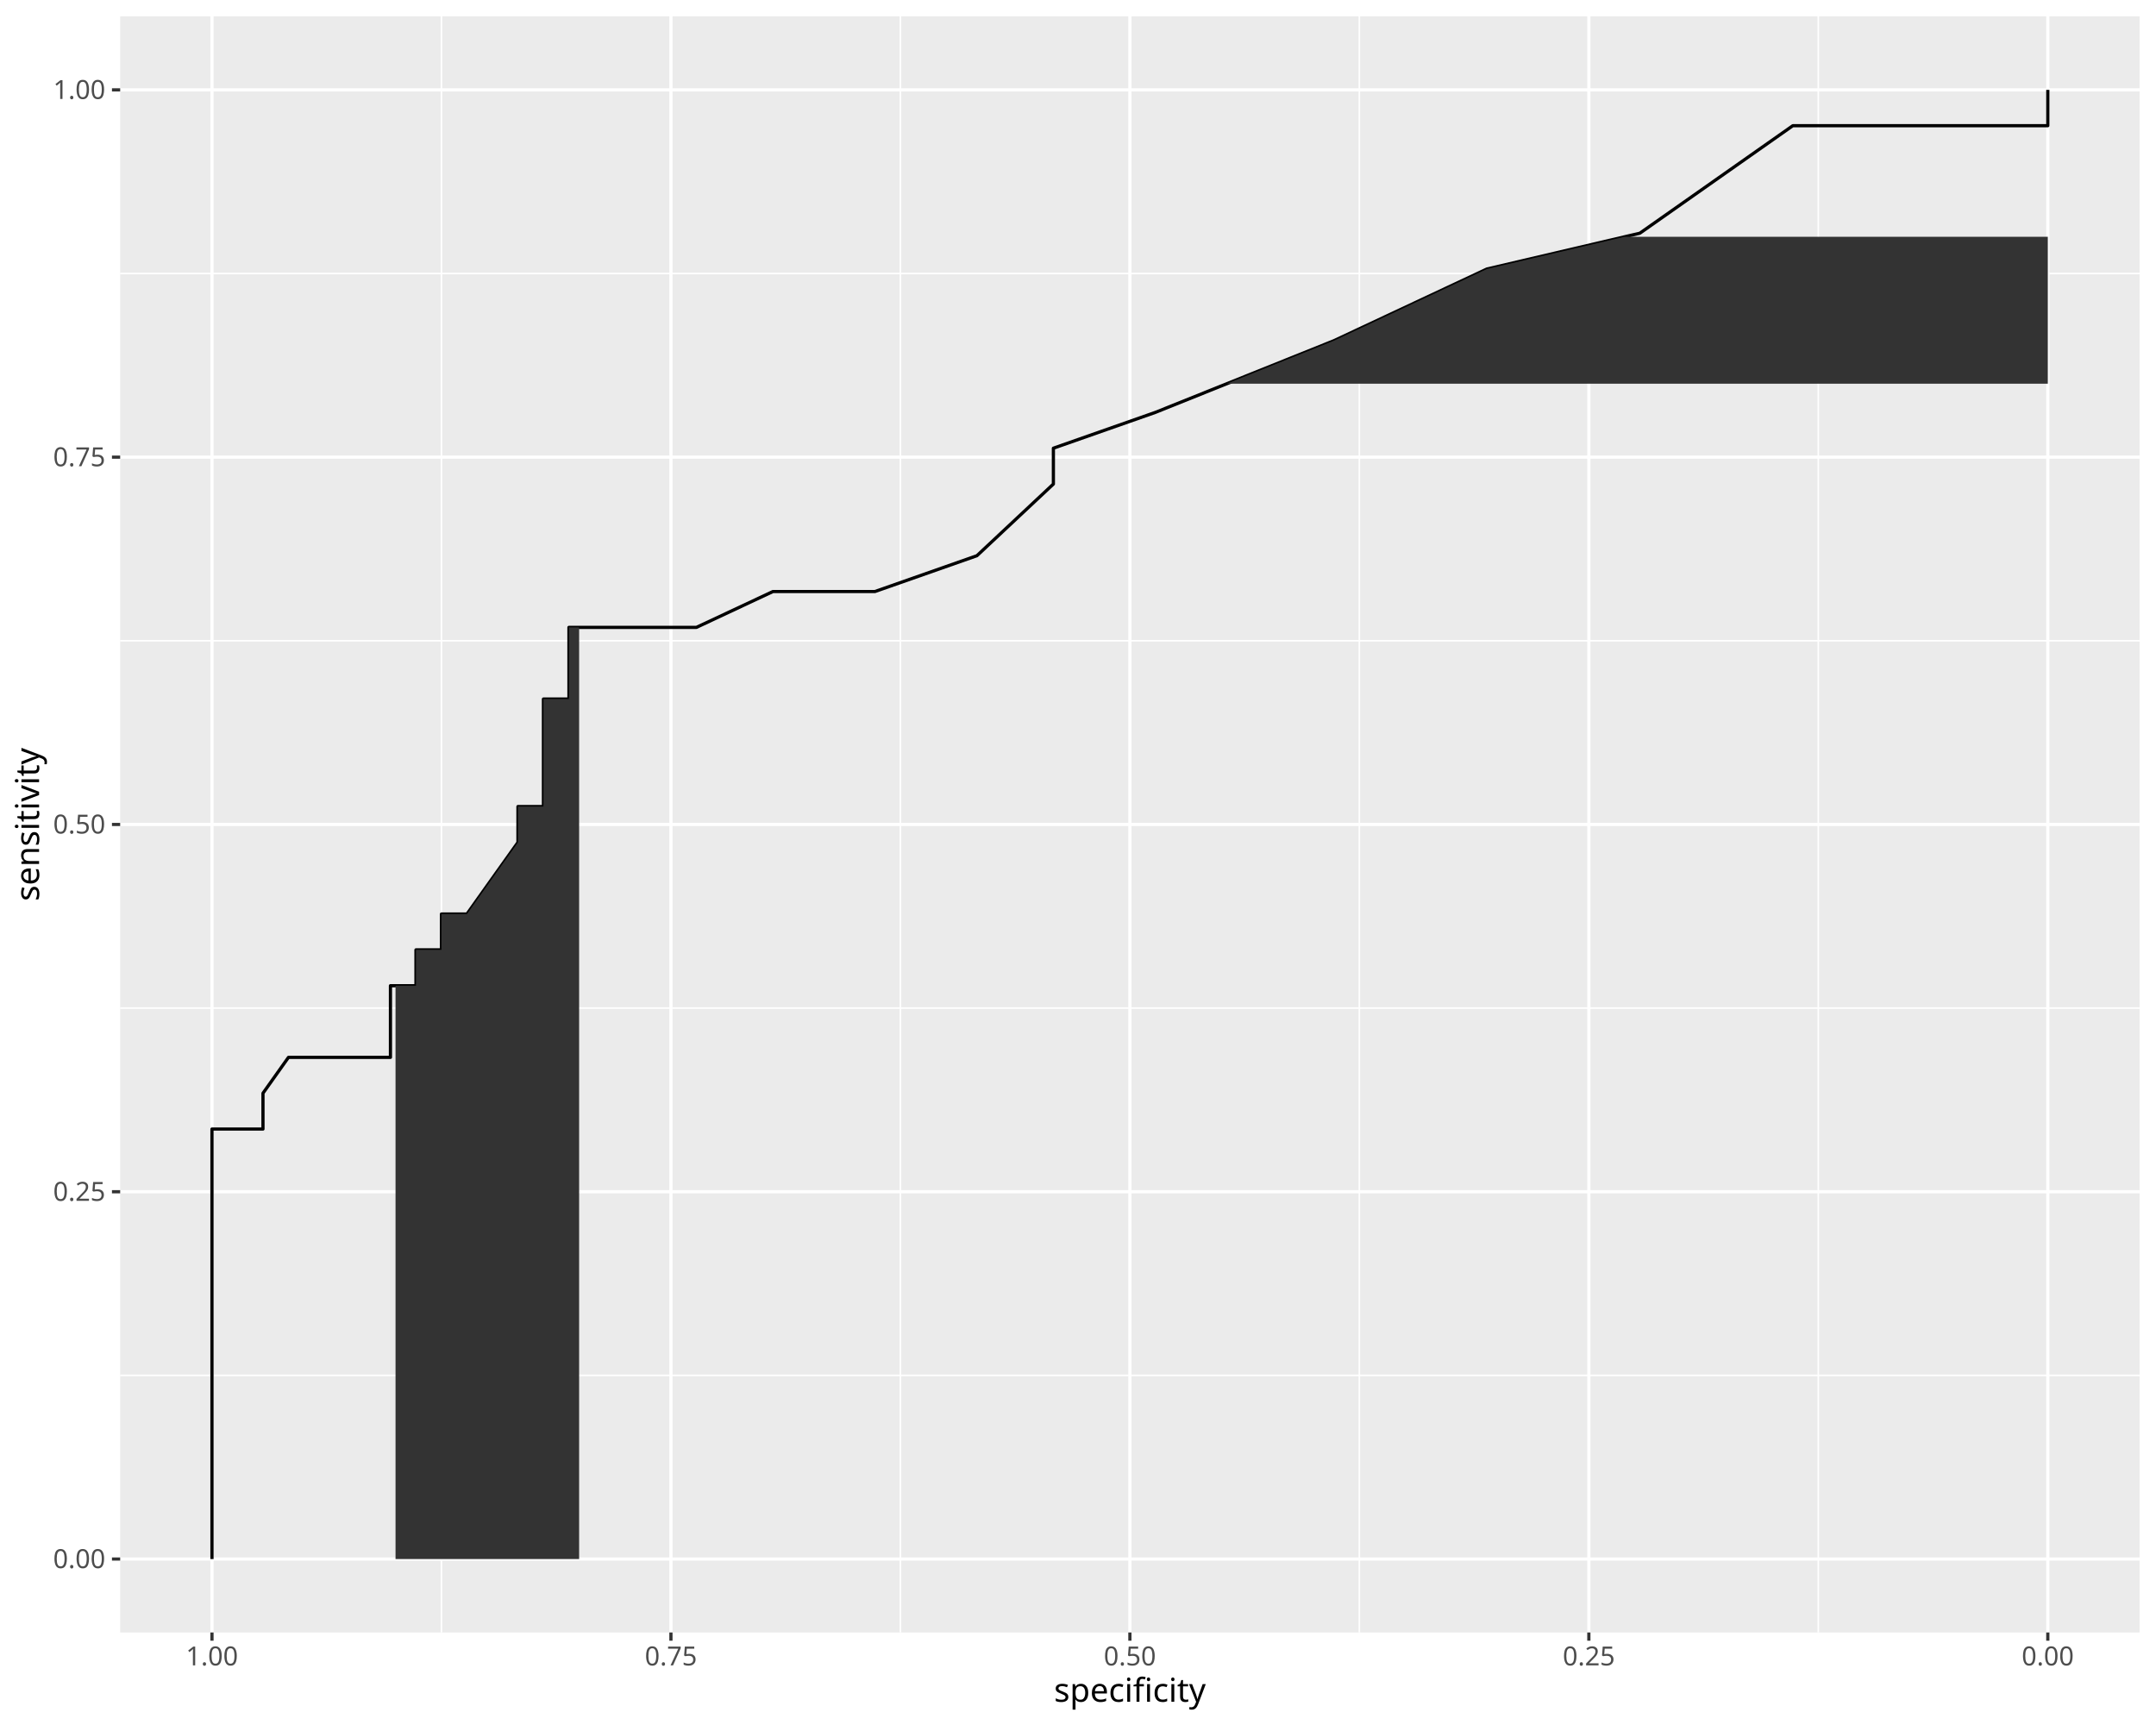
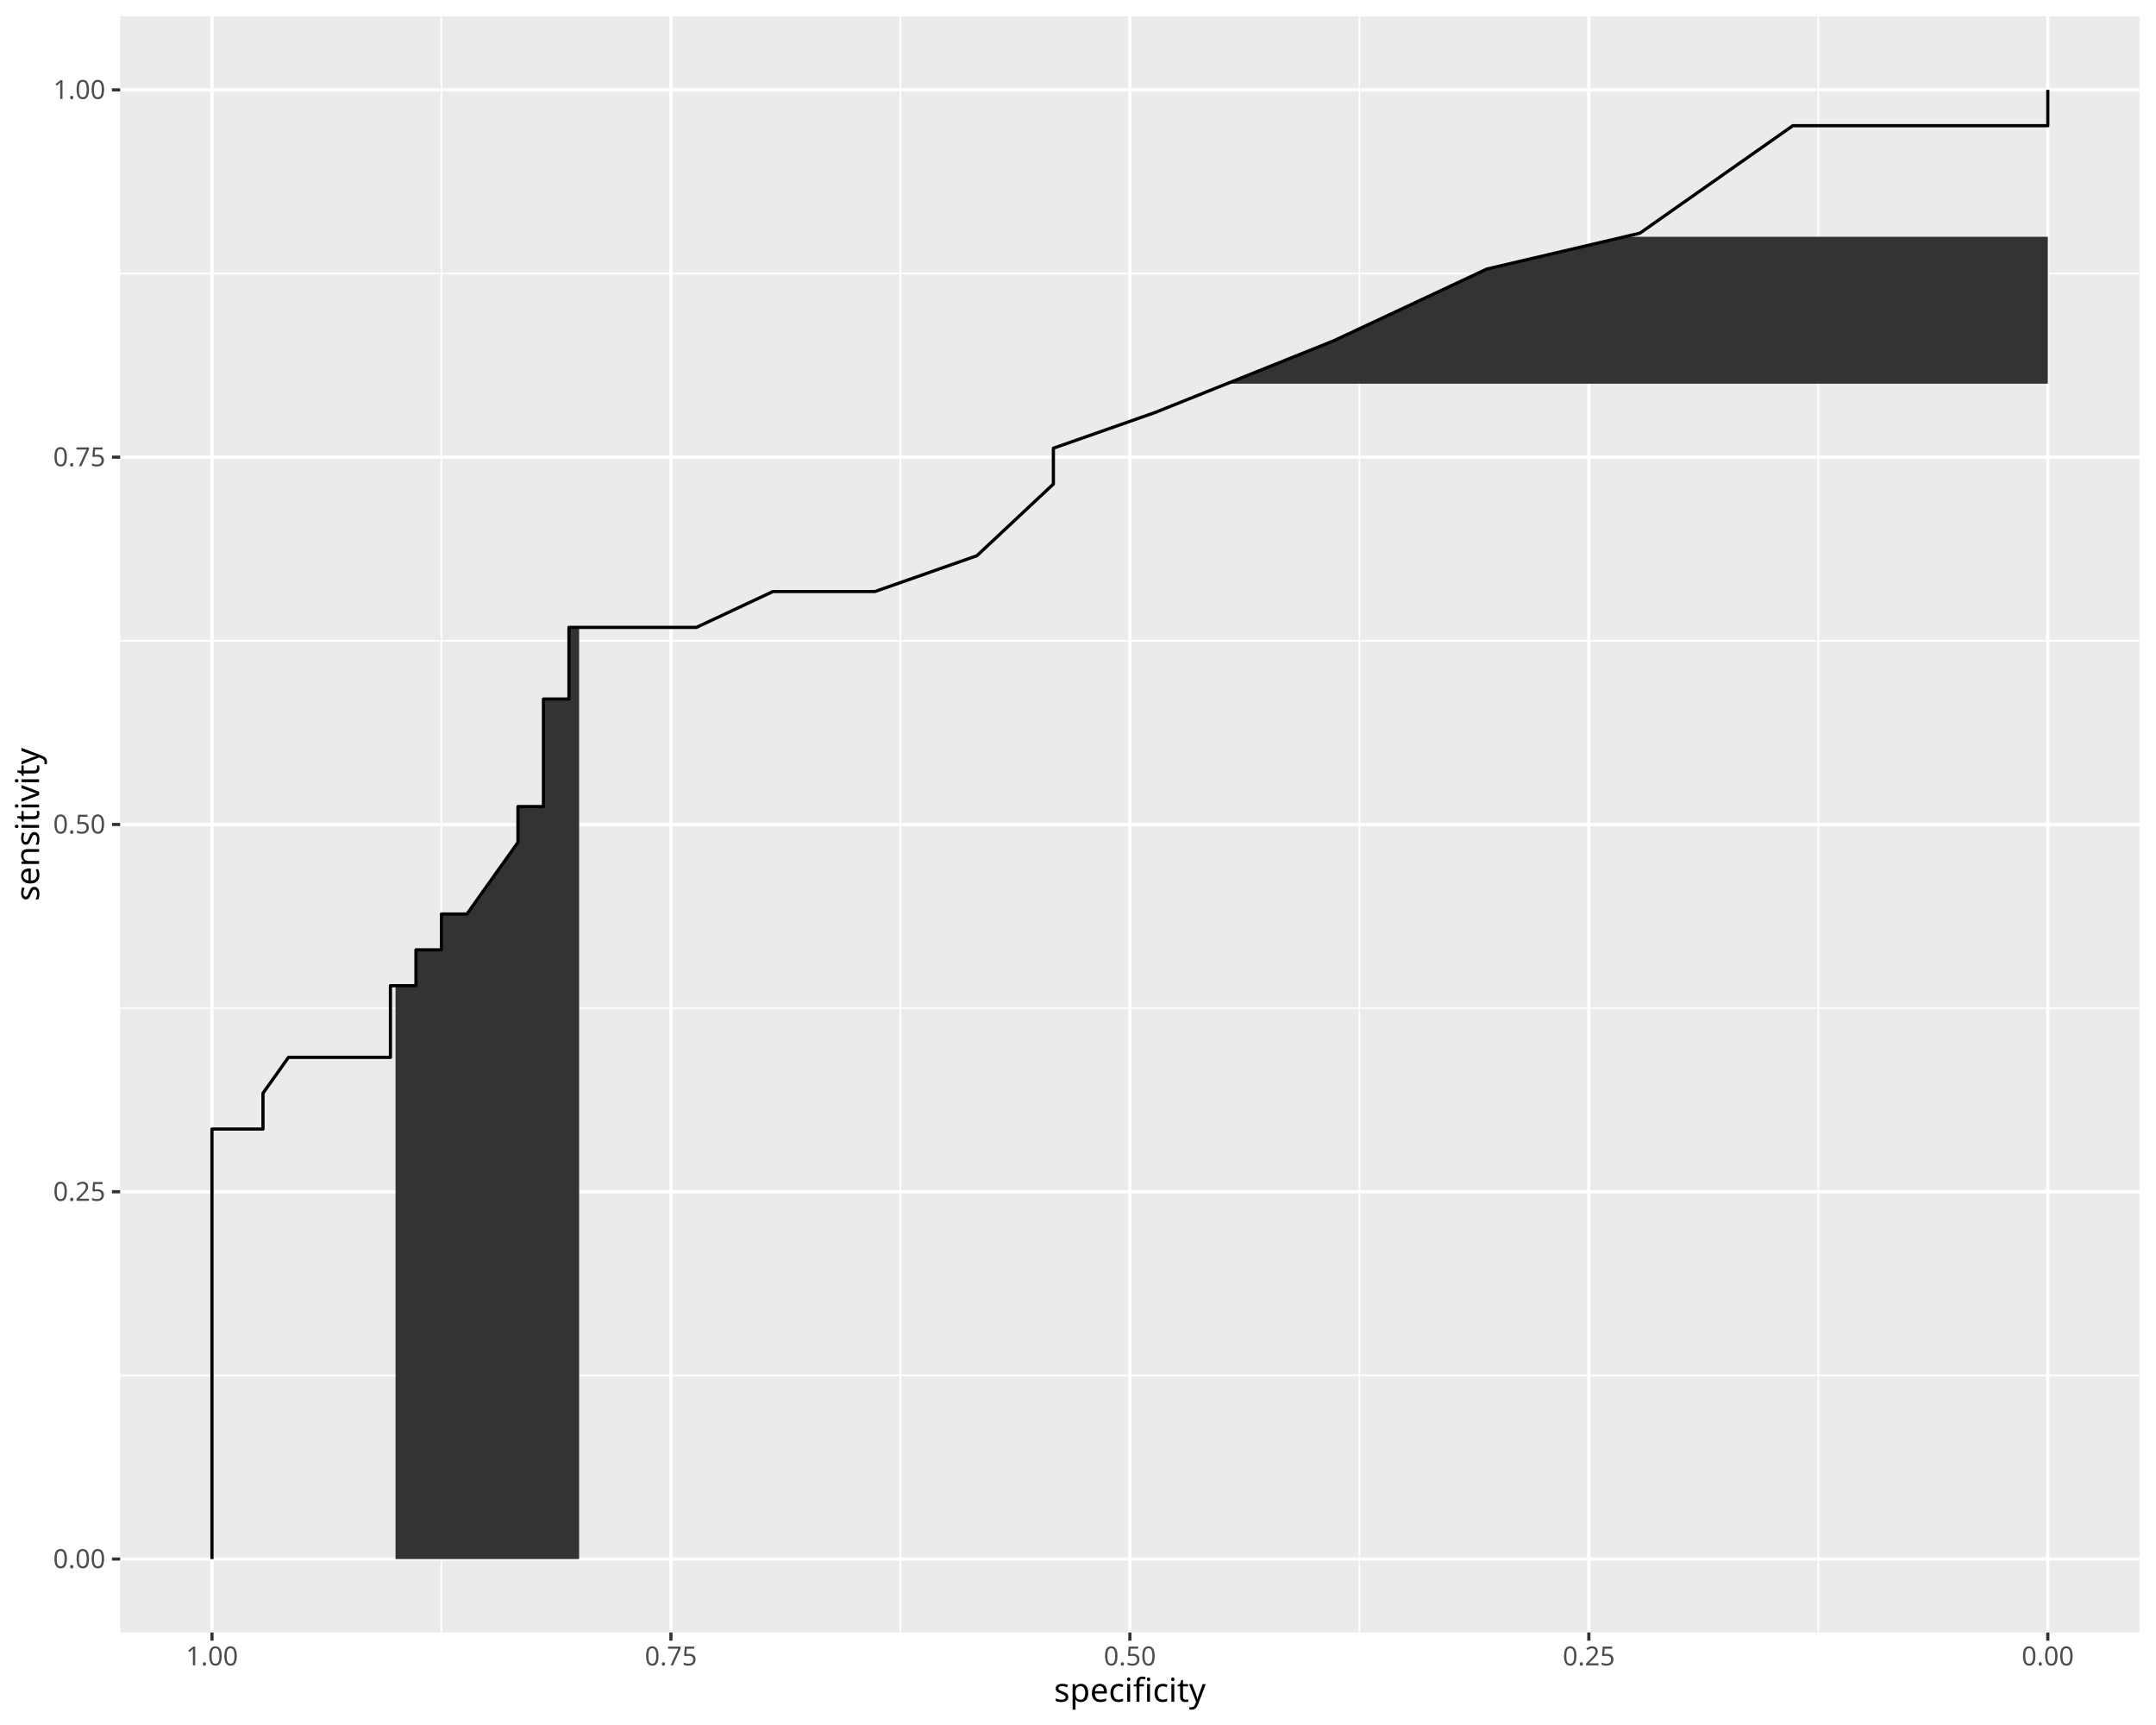
<svg xmlns="http://www.w3.org/2000/svg" class="svglite" data-engine-version="2.0" width="720.00pt" height="576.00pt" viewBox="0 0 720.00 576.00">
  <defs>
    <style type="text/css">
    .svglite line, .svglite polyline, .svglite polygon, .svglite path, .svglite rect, .svglite circle {
      fill: none;
      stroke: #000000;
      stroke-linecap: round;
      stroke-linejoin: round;
      stroke-miterlimit: 10.00;
    }
  </style>
  </defs>
  <rect width="100%" height="100%" style="stroke: none; fill: #FFFFFF;" />
  <defs>
    <clipPath id="cpMC4wMHw3MjAuMDB8MC4wMHw1NzYuMDA=">
      <rect x="0.00" y="0.00" width="720.00" height="576.00" />
    </clipPath>
  </defs>
  <g clip-path="url(#cpMC4wMHw3MjAuMDB8MC4wMHw1NzYuMDA=)">
    <rect x="0.00" y="0.00" width="720.00" height="576.00" style="stroke-width: 1.07; stroke: #FFFFFF; fill: #FFFFFF;" />
  </g>
  <defs>
    <clipPath id="cpNDAuMTN8NzE0LjUyfDUuNDh8NTQ1LjEx">
      <rect x="40.13" y="5.48" width="674.39" height="539.63" />
    </clipPath>
  </defs>
  <g clip-path="url(#cpNDAuMTN8NzE0LjUyfDUuNDh8NTQ1LjEx)">
    <rect x="40.13" y="5.48" width="674.39" height="539.63" style="stroke-width: 1.07; stroke: none; fill: #EBEBEB;" />
    <polyline points="40.13,459.26 714.52,459.26 " style="stroke-width: 0.53; stroke: #FFFFFF; stroke-linecap: butt;" />
    <polyline points="40.13,336.62 714.52,336.62 " style="stroke-width: 0.53; stroke: #FFFFFF; stroke-linecap: butt;" />
    <polyline points="40.13,213.97 714.52,213.97 " style="stroke-width: 0.53; stroke: #FFFFFF; stroke-linecap: butt;" />
    <polyline points="40.13,91.33 714.52,91.33 " style="stroke-width: 0.53; stroke: #FFFFFF; stroke-linecap: butt;" />
    <polyline points="607.23,545.11 607.23,5.48 " style="stroke-width: 0.53; stroke: #FFFFFF; stroke-linecap: butt;" />
    <polyline points="453.96,545.11 453.96,5.48 " style="stroke-width: 0.53; stroke: #FFFFFF; stroke-linecap: butt;" />
    <polyline points="300.69,545.11 300.69,5.48 " style="stroke-width: 0.53; stroke: #FFFFFF; stroke-linecap: butt;" />
    <polyline points="147.42,545.11 147.42,5.48 " style="stroke-width: 0.53; stroke: #FFFFFF; stroke-linecap: butt;" />
    <polyline points="40.13,520.58 714.52,520.58 " style="stroke-width: 1.07; stroke: #FFFFFF; stroke-linecap: butt;" />
    <polyline points="40.13,397.94 714.52,397.94 " style="stroke-width: 1.07; stroke: #FFFFFF; stroke-linecap: butt;" />
    <polyline points="40.13,275.30 714.52,275.30 " style="stroke-width: 1.07; stroke: #FFFFFF; stroke-linecap: butt;" />
    <polyline points="40.13,152.65 714.52,152.65 " style="stroke-width: 1.07; stroke: #FFFFFF; stroke-linecap: butt;" />
    <polyline points="40.13,30.01 714.52,30.01 " style="stroke-width: 1.07; stroke: #FFFFFF; stroke-linecap: butt;" />
    <polyline points="683.87,545.11 683.87,5.48 " style="stroke-width: 1.07; stroke: #FFFFFF; stroke-linecap: butt;" />
    <polyline points="530.60,545.11 530.60,5.48 " style="stroke-width: 1.07; stroke: #FFFFFF; stroke-linecap: butt;" />
    <polyline points="377.33,545.11 377.33,5.48 " style="stroke-width: 1.07; stroke: #FFFFFF; stroke-linecap: butt;" />
    <polyline points="224.06,545.11 224.06,5.48 " style="stroke-width: 1.07; stroke: #FFFFFF; stroke-linecap: butt;" />
    <polyline points="70.79,545.11 70.79,5.48 " style="stroke-width: 1.07; stroke: #FFFFFF; stroke-linecap: butt;" />
+     <polygon points="132.09,329.14 138.91,329.14 138.91,317.17 147.42,317.17 147.42,305.21 155.94,305.21 164.45,293.24 172.97,281.28 172.97,269.31 181.48,269.31 181.48,257.35 181.48,245.38 181.48,233.42 190.00,233.42 190.00,221.45 190.00,209.49 193.40,209.49 193.40,520.58 132.09,520.58 " style="stroke-width: 1.07; stroke: none; stroke-linecap: butt; fill: #333333;" />
+     <polygon points="409.68,128.12 445.45,113.77 496.54,89.83 542.52,79.07 683.87,79.07 683.87,128.12 " style="stroke-width: 1.07; stroke: none; stroke-linecap: butt; fill: #333333;" />
    <polyline points="70.79,520.58 70.79,508.62 70.79,496.65 70.79,484.69 70.79,472.72 70.79,460.76 70.79,448.79 70.79,424.86 70.79,412.90 70.79,400.93 70.79,388.97 70.79,377.00 87.82,377.00 87.82,365.04 96.33,353.07 113.36,353.07 121.88,353.07 130.39,353.07 130.39,329.14 138.91,329.14 138.91,317.17 147.42,317.17 147.42,305.21 155.94,305.21 164.45,293.24 172.97,281.28 172.97,269.31 181.48,269.31 181.48,257.35 181.48,245.38 181.48,233.42 190.00,233.42 190.00,221.45 190.00,209.49 207.03,209.49 215.54,209.49 232.57,209.49 258.12,197.52 292.18,197.52 326.24,185.56 351.78,161.63 351.78,149.66 385.84,137.70 445.45,113.77 496.54,89.83 547.63,77.87 598.72,41.97 615.75,41.97 641.29,41.97 683.87,41.97 683.87,30.01 " style="stroke-width: 1.07; stroke-linecap: butt;" />
-     <polygon points="409.68,128.12 445.45,113.77 496.54,89.83 542.52,79.07 683.87,79.07 683.87,128.12 " style="stroke-width: 1.07; stroke: none; stroke-linecap: butt; fill: #333333;" />
-     <polygon points="132.09,329.14 138.91,329.14 138.91,317.17 147.42,317.17 147.42,305.21 155.94,305.21 164.45,293.24 172.97,281.28 172.97,269.31 181.48,269.31 181.48,257.35 181.48,245.38 181.48,233.42 190.00,233.42 190.00,221.45 190.00,209.49 193.40,209.49 193.40,520.58 132.09,520.58 " style="stroke-width: 1.07; stroke: none; stroke-linecap: butt; fill: #333333;" />
  </g>
  <g clip-path="url(#cpMC4wMHw3MjAuMDB8MC4wMHw1NzYuMDA=)">
    <text x="35.20" y="523.61" text-anchor="end" style="font-size: 8.80px; fill: #4D4D4D; font-family: sans;" textLength="17.13px" lengthAdjust="spacingAndGlyphs">0.00</text>
    <text x="35.20" y="400.97" text-anchor="end" style="font-size: 8.80px; fill: #4D4D4D; font-family: sans;" textLength="17.13px" lengthAdjust="spacingAndGlyphs">0.25</text>
    <text x="35.20" y="278.32" text-anchor="end" style="font-size: 8.80px; fill: #4D4D4D; font-family: sans;" textLength="17.13px" lengthAdjust="spacingAndGlyphs">0.50</text>
    <text x="35.20" y="155.68" text-anchor="end" style="font-size: 8.80px; fill: #4D4D4D; font-family: sans;" textLength="17.13px" lengthAdjust="spacingAndGlyphs">0.75</text>
    <text x="35.20" y="33.04" text-anchor="end" style="font-size: 8.80px; fill: #4D4D4D; font-family: sans;" textLength="17.13px" lengthAdjust="spacingAndGlyphs">1.00</text>
    <polyline points="37.39,520.58 40.13,520.58 " style="stroke-width: 1.07; stroke: #333333; stroke-linecap: butt;" />
    <polyline points="37.39,397.94 40.13,397.94 " style="stroke-width: 1.07; stroke: #333333; stroke-linecap: butt;" />
    <polyline points="37.39,275.30 40.13,275.30 " style="stroke-width: 1.07; stroke: #333333; stroke-linecap: butt;" />
    <polyline points="37.39,152.65 40.13,152.65 " style="stroke-width: 1.07; stroke: #333333; stroke-linecap: butt;" />
    <polyline points="37.39,30.01 40.13,30.01 " style="stroke-width: 1.07; stroke: #333333; stroke-linecap: butt;" />
    <polyline points="683.87,547.85 683.87,545.11 " style="stroke-width: 1.07; stroke: #333333; stroke-linecap: butt;" />
    <polyline points="530.60,547.85 530.60,545.11 " style="stroke-width: 1.07; stroke: #333333; stroke-linecap: butt;" />
    <polyline points="377.33,547.85 377.33,545.11 " style="stroke-width: 1.07; stroke: #333333; stroke-linecap: butt;" />
    <polyline points="224.06,547.85 224.06,545.11 " style="stroke-width: 1.07; stroke: #333333; stroke-linecap: butt;" />
    <polyline points="70.79,547.85 70.79,545.11 " style="stroke-width: 1.07; stroke: #333333; stroke-linecap: butt;" />
    <text x="683.87" y="556.10" text-anchor="middle" style="font-size: 8.80px; fill: #4D4D4D; font-family: sans;" textLength="17.13px" lengthAdjust="spacingAndGlyphs">0.00</text>
    <text x="530.60" y="556.10" text-anchor="middle" style="font-size: 8.80px; fill: #4D4D4D; font-family: sans;" textLength="17.13px" lengthAdjust="spacingAndGlyphs">0.25</text>
    <text x="377.33" y="556.10" text-anchor="middle" style="font-size: 8.80px; fill: #4D4D4D; font-family: sans;" textLength="17.13px" lengthAdjust="spacingAndGlyphs">0.50</text>
    <text x="224.06" y="556.10" text-anchor="middle" style="font-size: 8.80px; fill: #4D4D4D; font-family: sans;" textLength="17.13px" lengthAdjust="spacingAndGlyphs">0.75</text>
    <text x="70.79" y="556.10" text-anchor="middle" style="font-size: 8.80px; fill: #4D4D4D; font-family: sans;" textLength="17.13px" lengthAdjust="spacingAndGlyphs">1.00</text>
    <text x="377.33" y="568.24" text-anchor="middle" style="font-size: 11.00px; font-family: sans;" textLength="47.69px" lengthAdjust="spacingAndGlyphs">specificity</text>
    <text transform="translate(13.05,275.30) rotate(-90)" text-anchor="middle" style="font-size: 11.00px; font-family: sans;" textLength="47.69px" lengthAdjust="spacingAndGlyphs">sensitivity</text>
  </g>
</svg>
